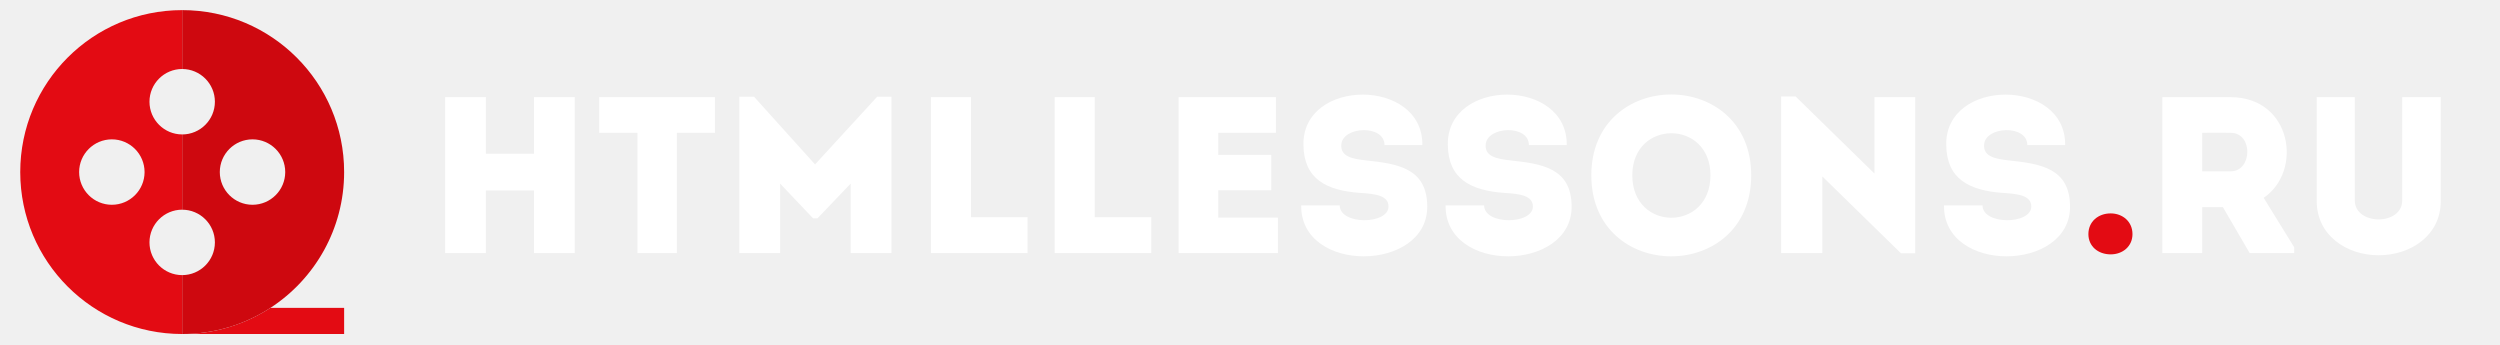
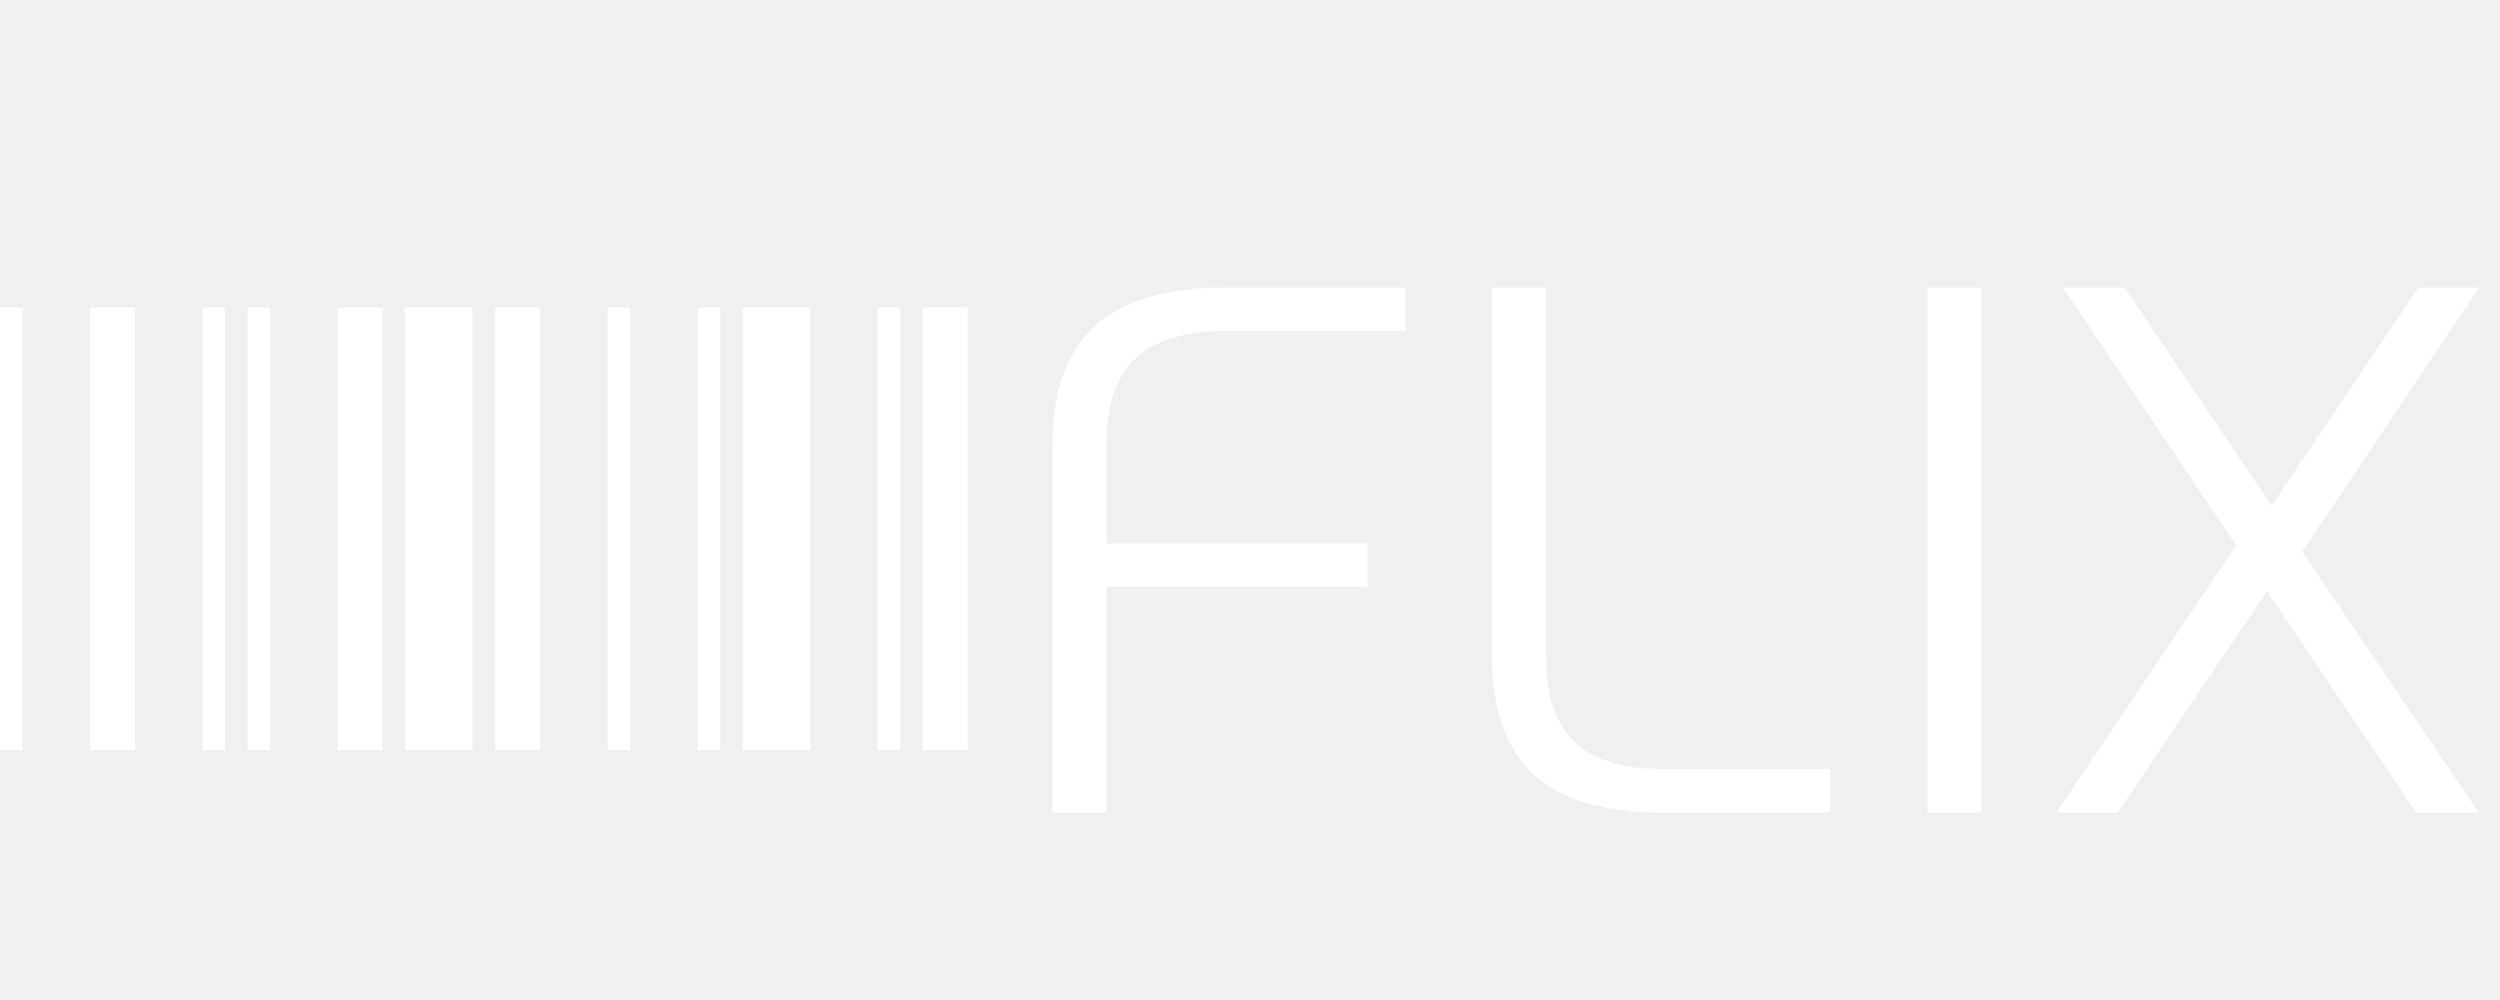
- <svg xmlns="http://www.w3.org/2000/svg" width="247" height="34" fill="none">
-   <path d="M18 33h16v-2.586h-7.277A15.924 15.924 0 0 1 18 33ZM18 27.182a3.236 3.236 0 0 1-3.232-3.232A3.236 3.236 0 0 1 18 20.716v-7.434a3.236 3.236 0 0 1-3.232-3.232A3.236 3.236 0 0 1 18 6.817V1C9.163 1 2 8.163 2 17s7.163 16 16 16v-5.818Zm-6.95-6.95A3.236 3.236 0 0 1 7.818 17a3.236 3.236 0 0 1 3.232-3.232A3.236 3.236 0 0 1 14.284 17a3.236 3.236 0 0 1-3.232 3.232Z" fill="#E30B13" />
-   <path d="M34 17c0-8.837-7.163-16-16-16v5.818a3.236 3.236 0 0 1 3.232 3.232A3.236 3.236 0 0 1 18 13.284v7.434a3.236 3.236 0 0 1 3.232 3.233A3.236 3.236 0 0 1 18 27.181V33c3.218 0 6.214-.95 8.723-2.586C31.103 27.56 34 22.618 34 17Zm-9.05-3.232A3.236 3.236 0 0 1 28.181 17a3.236 3.236 0 0 1-3.232 3.232A3.236 3.236 0 0 1 21.716 17a3.236 3.236 0 0 1 3.233-3.232Z" fill="#CE080F" />
-   <path d="M56.784 9.6h-4.026v5.588h-4.752V9.6H43.98V25h4.026v-6.182h4.752V25h4.026V9.6Zm6.198 3.52V25h3.894V13.12h3.762V9.6h-11.44v3.52h3.784Zm17.545 3.124L74.5 9.556h-1.452V25h4.026v-6.864l3.256 3.432h.44l3.278-3.432V25h4.026V9.556h-1.408l-6.138 6.688ZM95.935 9.6h-3.96V25h9.548v-3.542h-5.588V9.6Zm12.225 0h-3.96V25h9.548v-3.542h-5.588V9.6Zm17.9 0h-9.614V25h9.812v-3.498h-5.896v-2.706h5.236v-3.498h-5.236V13.12h5.698V9.6Zm6.306 10.692h-3.806c-.088 6.776 12.452 6.6 12.452.132 0-3.85-2.992-4.246-6.05-4.576-1.386-.154-2.53-.396-2.442-1.562.132-1.826 4.268-2.002 4.268.044h3.74c.088-6.644-11.88-6.644-11.748 0 .044 3.344 2.244 4.488 5.588 4.73 1.54.088 2.816.264 2.816 1.342 0 1.804-4.818 1.848-4.818-.11Zm14.265 0h-3.806c-.088 6.776 12.452 6.6 12.452.132 0-3.85-2.992-4.246-6.05-4.576-1.386-.154-2.53-.396-2.442-1.562.132-1.826 4.268-2.002 4.268.044h3.74c.088-6.644-11.88-6.644-11.748 0 .044 3.344 2.244 4.488 5.588 4.73 1.54.088 2.816.264 2.816 1.342 0 1.804-4.818 1.848-4.818-.11Zm26.388-2.97c0-10.648-15.796-10.648-15.796 0 0 10.67 15.796 10.67 15.796 0Zm-11.748 0c0-5.544 7.722-5.544 7.722 0 0 5.588-7.722 5.588-7.722 0Zm26.544 7.7h1.408V9.6h-4.026v7.546l-7.788-7.612h-1.43V25h4.07v-7.568l7.766 7.59Zm8.059-4.73h-3.806c-.088 6.776 12.452 6.6 12.452.132 0-3.85-2.992-4.246-6.05-4.576-1.386-.154-2.53-.396-2.442-1.562.132-1.826 4.268-2.002 4.268.044h3.74c.087-6.644-11.88-6.644-11.748 0 .044 3.344 2.244 4.488 5.588 4.73 1.54.088 2.816.264 2.816 1.342 0 1.804-4.818 1.848-4.818-.11Zm27.777-.748c3.894-2.64 2.794-9.922-3.256-9.944h-6.754V25h3.938v-4.532h2.046l2.64 4.532h4.4v-.572l-3.014-4.884Zm-3.256-2.618h-2.816V13.12c.924 0 1.892-.022 2.816 0 2.244.022 2.134 3.806 0 3.806Zm14.613 4.752c-1.144 0-2.354-.616-2.354-1.87V9.6h-3.762v10.274c0 3.388 2.97 5.346 6.116 5.346 3.168 0 6.138-1.958 6.138-5.346V9.6h-3.806v10.208c0 1.254-1.188 1.87-2.332 1.87Z" fill="#fff" />
-   <path d="M208.533 25.132c1.188 0 2.156-.792 2.156-2.002 0-1.232-.968-2.046-2.156-2.046-1.232 0-2.2.814-2.2 2.046 0 1.21.968 2.002 2.2 2.002Z" fill="#E30B13" />
+ <svg xmlns="http://www.w3.org/2000/svg" width="40" height="16" viewBox="0 0 40 16" fill="none">
+   <path d="M16.84 7.108C16.84 6.26 17.064 5.632 17.512 5.224C17.968 4.808 18.664 4.6 19.6 4.6H22.492V5.296H19.6C18.952 5.296 18.472 5.444 18.16 5.74C17.856 6.036 17.704 6.492 17.704 7.108V8.692H21.88V9.388H17.704V13H16.84V7.108ZM26.583 13C25.663 13 24.979 12.796 24.531 12.388C24.091 11.972 23.871 11.34 23.871 10.492V4.6H24.735V10.492C24.735 11.108 24.883 11.564 25.179 11.86C25.483 12.156 25.951 12.304 26.583 12.304H29.283V13H26.583ZM30.839 4.6H31.703V13H30.839V4.6ZM36.836 8.824L39.656 13H38.66L36.272 9.46L33.884 13H32.9L35.78 8.728L33.008 4.6H33.992L36.344 8.092L38.696 4.6H39.668L36.836 8.824Z" fill="white" />
+   <path d="M0 12V4.92H0.36V12H0ZM1.44 12V4.92H2.16V12H1.44ZM3.24 12V4.92H3.6V12H3.24ZM3.961 12V4.92H4.321V12H3.961ZM5.401 12V4.92H6.121V12H5.401ZM6.481 12V4.92H7.561V12H6.481ZM7.922 12V4.92H8.642V12H7.922ZM9.722 12V4.92H10.082V12H9.722ZM11.162 12V4.92H11.522V12H11.162ZM11.883 12V4.92H12.963V12H11.883ZM14.043 12V4.92H14.403V12H14.043ZM14.763 12V4.92H15.483V12H14.763Z" fill="white" />
</svg>
